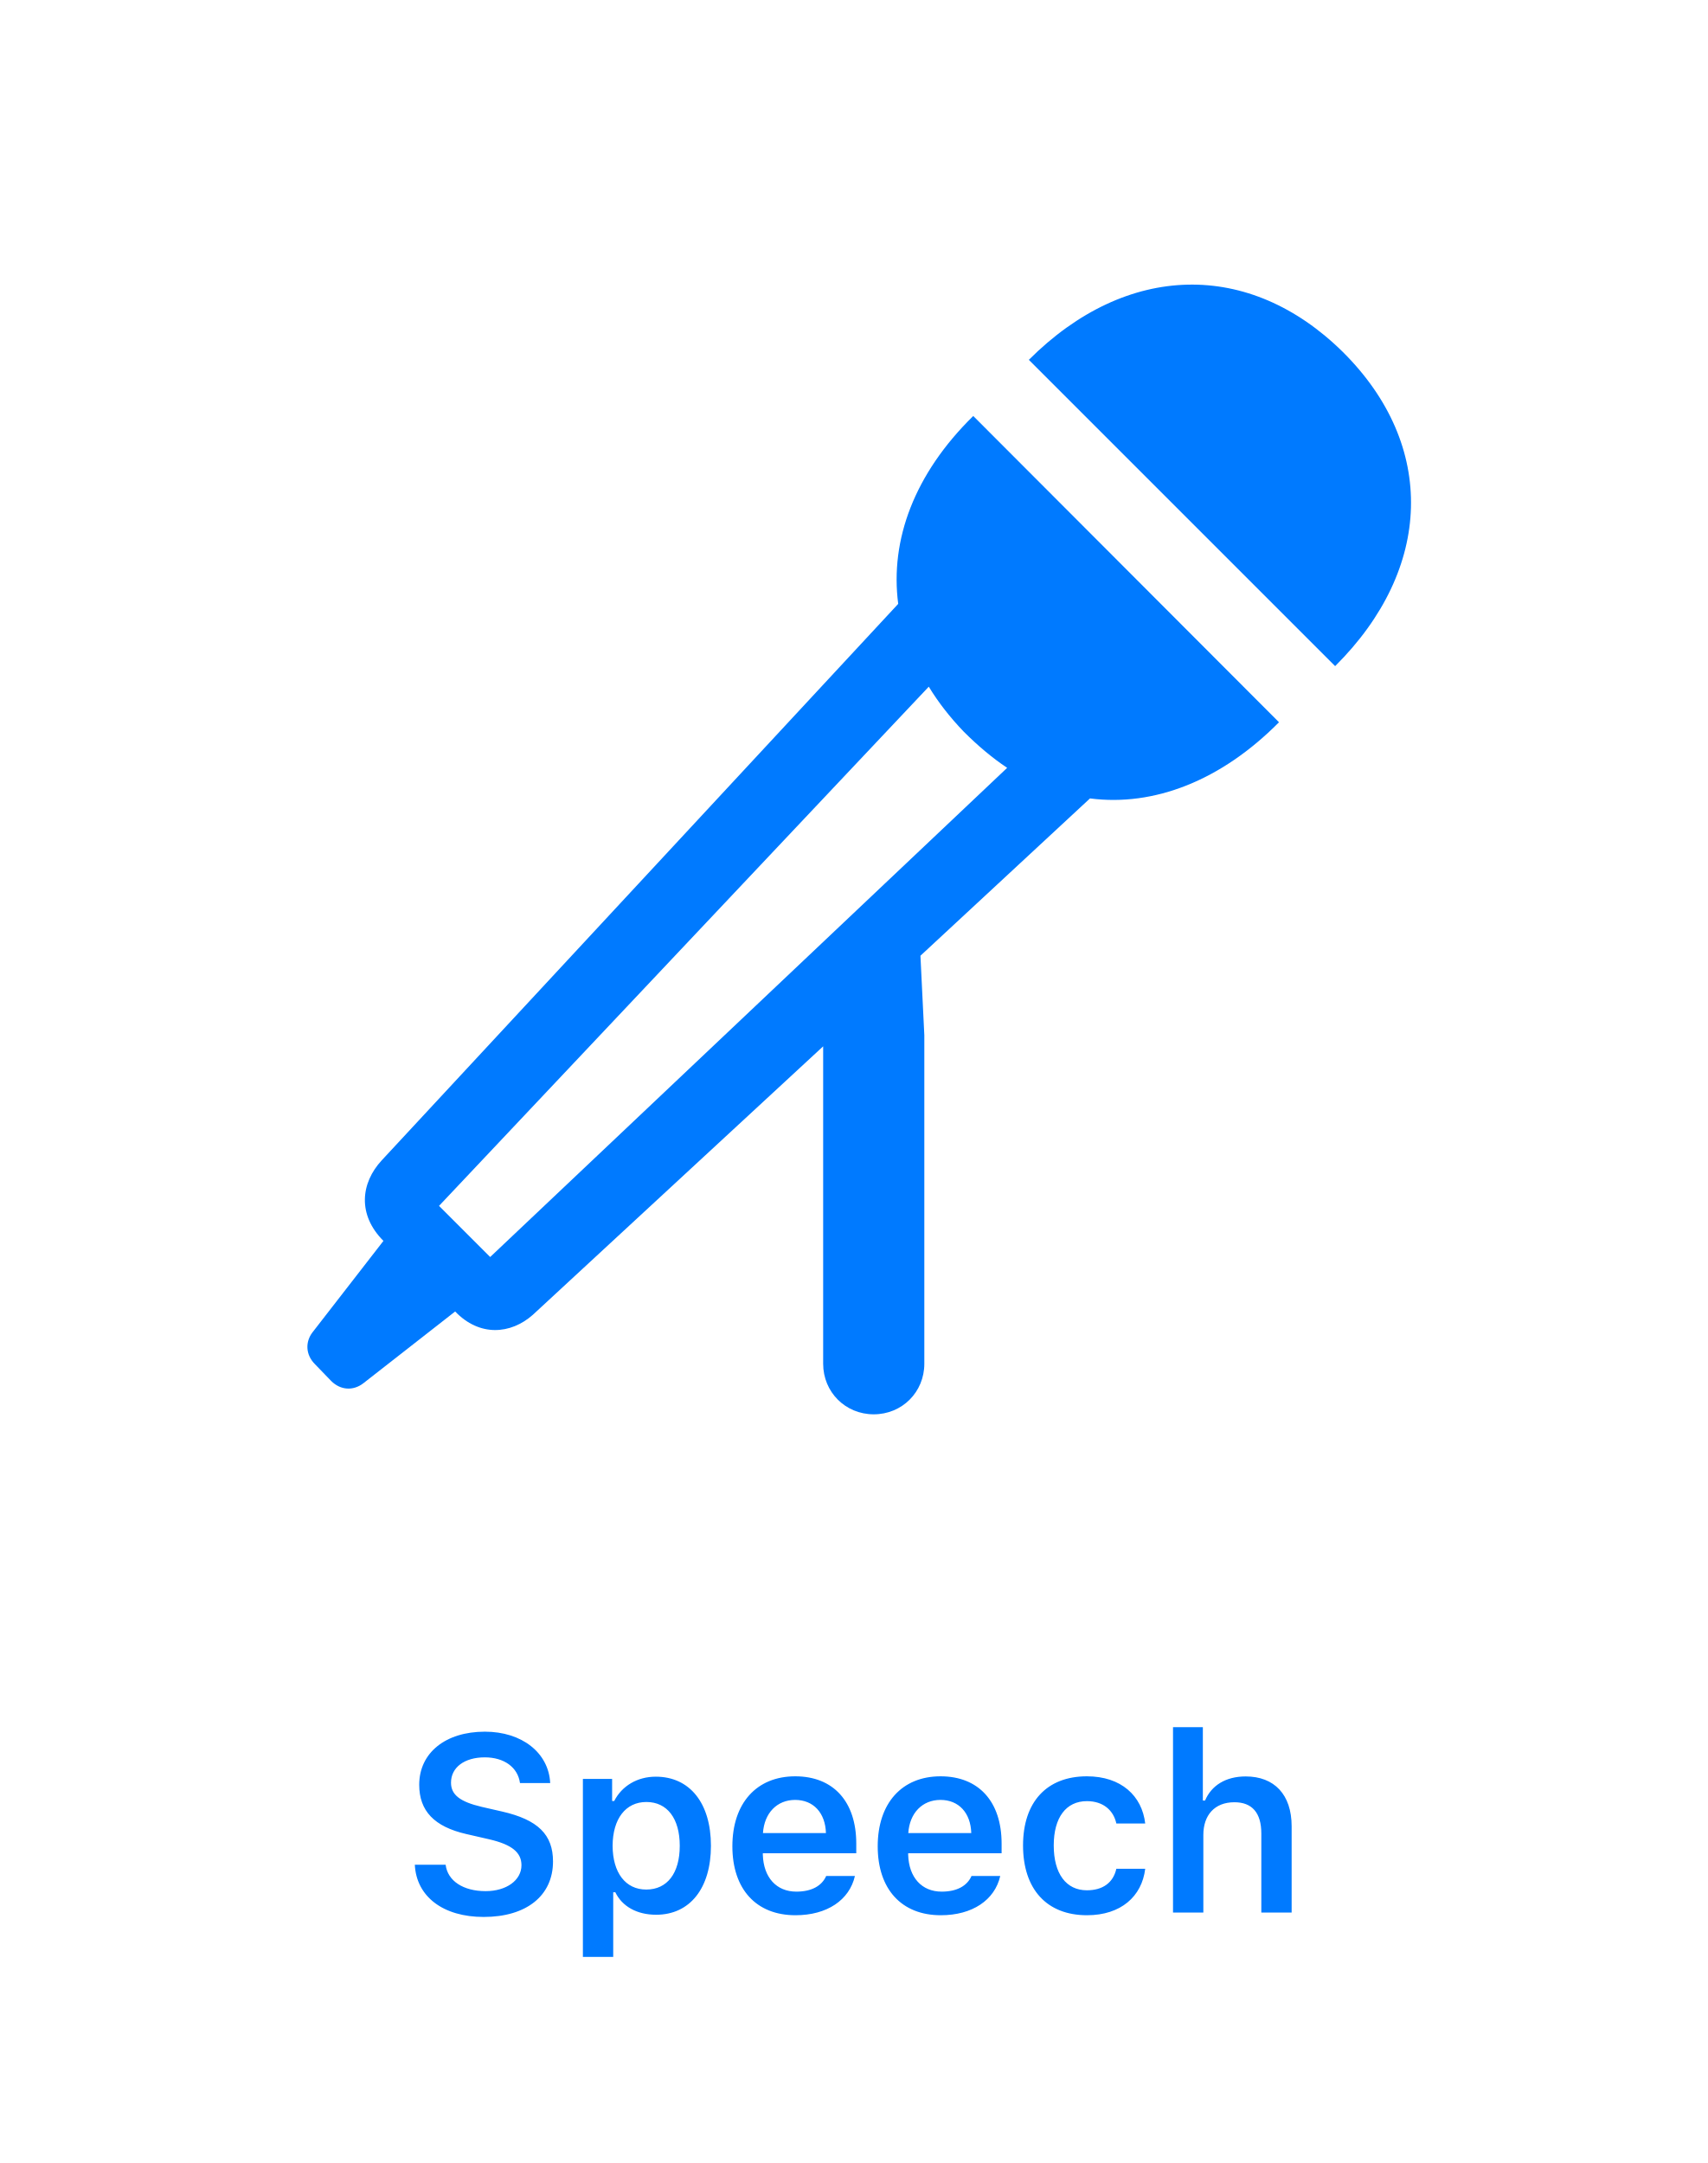
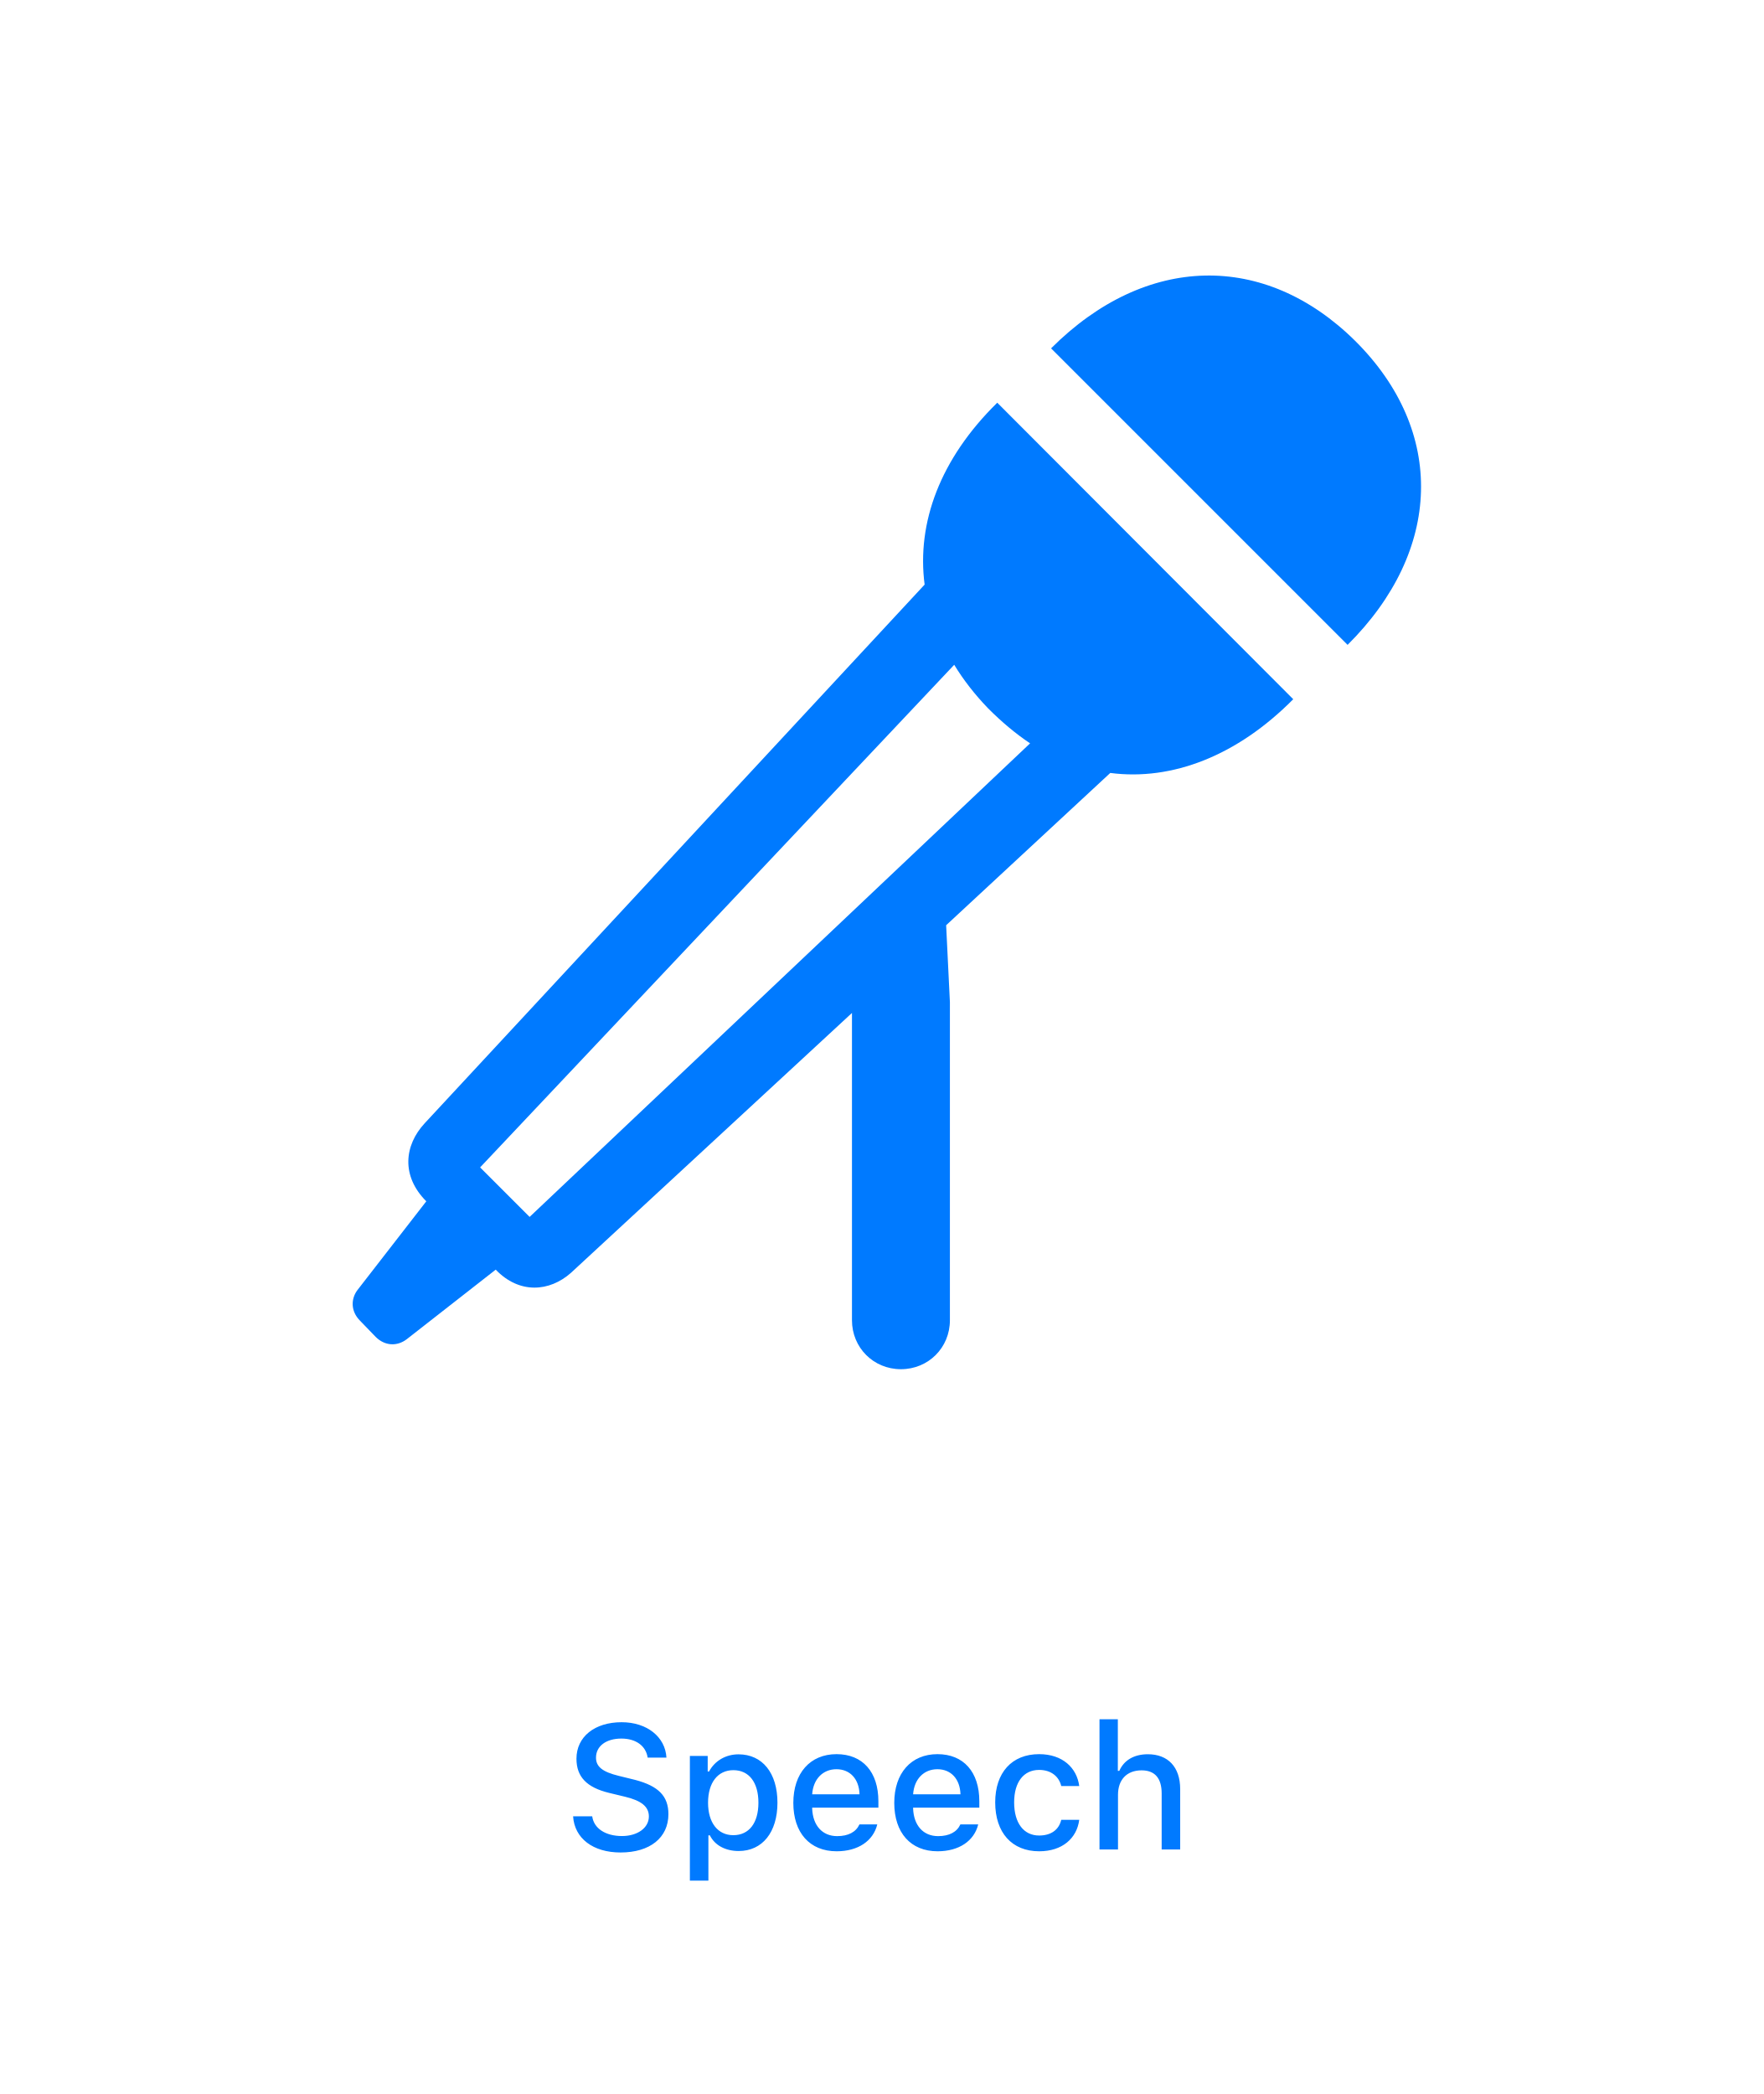
- <svg xmlns="http://www.w3.org/2000/svg" width="150px" height="190px" viewBox="0 0 150 190" version="1.1">
+ <svg xmlns="http://www.w3.org/2000/svg" width="160px" height="190px" viewBox="0 0 160 190" version="1.1">
  <g id="Speech" stroke="none" stroke-width="1" fill="none" fill-rule="evenodd">
-     <path d="M90.369,31.608 L117.273,58.513 C125.867,49.968 126.209,39.128 117.957,30.925 C109.754,22.819 98.963,23.015 90.369,31.608 Z M85.486,36.54 C80.311,41.618 78.162,47.429 78.895,53.044 L33.533,101.921 C31.678,103.923 31.385,106.706 33.68,109.001 L27.43,117.058 C26.844,117.839 26.795,118.962 27.674,119.841 L29.09,121.306 C29.92,122.136 31.043,122.185 31.922,121.501 L39.979,115.202 C42.116,117.435 44.855,117.218 46.801,115.496 L72.303,91.911 L72.303,119.792 C72.303,122.282 74.256,124.235 76.746,124.235 C79.236,124.235 81.189,122.282 81.189,119.792 L81.189,90.935 L80.848,83.952 L95.74,70.134 C101.355,70.866 107.264,68.571 112.342,63.444 L85.486,36.54 Z M38.563,105.925 L81.58,60.319 C82.41,61.686 83.436,63.005 84.656,64.274 C85.877,65.495 87.146,66.569 88.465,67.448 L43.055,110.417 L38.563,105.925 Z" fill="#007AFF" fill-rule="nonzero" />
-     <path d="M36.436,163.8 C36.575,166.604 38.928,168.387 42.484,168.387 C46.243,168.387 48.574,166.518 48.574,163.51 C48.574,161.157 47.253,159.847 44.106,159.127 L42.322,158.719 C40.4,158.268 39.615,157.655 39.615,156.592 C39.615,155.249 40.797,154.368 42.58,154.368 C44.278,154.368 45.481,155.238 45.674,156.624 L48.327,156.624 C48.198,153.971 45.846,152.112 42.591,152.112 C39.121,152.112 36.822,153.981 36.822,156.774 C36.822,159.073 38.144,160.459 40.958,161.104 L42.967,161.565 C44.954,162.027 45.803,162.715 45.803,163.843 C45.803,165.164 44.482,166.12 42.655,166.12 C40.69,166.12 39.315,165.218 39.143,163.8 L36.436,163.8 Z M57.601,156.065 C55.99,156.065 54.626,156.871 53.949,158.203 L53.766,158.203 L53.766,156.259 L51.199,156.259 L51.199,171.899 L53.863,171.899 L53.863,166.217 L54.046,166.217 C54.647,167.463 55.947,168.193 57.634,168.193 C60.598,168.193 62.446,165.862 62.446,162.135 C62.446,158.375 60.577,156.065 57.601,156.065 Z M56.763,165.98 C54.948,165.98 53.82,164.509 53.809,162.135 C53.82,159.761 54.959,158.289 56.774,158.289 C58.6,158.289 59.707,159.729 59.707,162.135 C59.707,164.541 58.611,165.98 56.763,165.98 Z M72.569,164.788 C72.182,165.669 71.269,166.163 69.948,166.163 C68.197,166.163 67.069,164.917 67.004,162.93 L67.004,162.79 L75.211,162.79 L75.211,161.941 C75.211,158.257 73.203,156.033 69.851,156.033 C66.446,156.033 64.329,158.407 64.329,162.178 C64.329,165.938 66.413,168.236 69.872,168.236 C72.644,168.236 74.61,166.904 75.093,164.788 L72.569,164.788 Z M69.84,158.106 C71.441,158.106 72.494,159.234 72.547,161.018 L67.015,161.018 C67.133,159.256 68.25,158.106 69.84,158.106 Z M85.334,164.788 C84.947,165.669 84.034,166.163 82.713,166.163 C80.962,166.163 79.834,164.917 79.77,162.93 L79.77,162.79 L87.977,162.79 L87.977,161.941 C87.977,158.257 85.968,156.033 82.616,156.033 C79.211,156.033 77.095,158.407 77.095,162.178 C77.095,165.938 79.179,168.236 82.638,168.236 C85.409,168.236 87.375,166.904 87.858,164.788 L85.334,164.788 Z M82.605,158.106 C84.206,158.106 85.259,159.234 85.312,161.018 L79.78,161.018 C79.898,159.256 81.016,158.106 82.605,158.106 Z M100.591,160.18 C100.312,157.752 98.486,156.033 95.467,156.033 C91.933,156.033 89.86,158.3 89.86,162.103 C89.86,165.948 91.944,168.236 95.478,168.236 C98.454,168.236 100.301,166.582 100.591,164.154 L98.056,164.154 C97.777,165.39 96.853,166.045 95.467,166.045 C93.652,166.045 92.556,164.595 92.556,162.103 C92.556,159.653 93.641,158.214 95.467,158.214 C96.928,158.214 97.809,159.041 98.056,160.18 L100.591,160.18 Z M103.033,168 L103.033,151.715 L105.654,151.715 L105.654,158.16 L105.848,158.16 C106.406,156.839 107.663,156.044 109.414,156.044 C111.928,156.044 113.453,157.634 113.453,160.427 L113.453,168 L110.789,168 L110.789,161.05 C110.789,159.234 109.973,158.311 108.426,158.311 C106.675,158.311 105.697,159.46 105.697,161.179 L105.697,168 L103.033,168 Z" fill="#007AFF" fill-rule="nonzero" />
+     <path d="M95.369,31.608 L122.273,58.513 C130.867,49.968 131.209,39.128 122.957,30.925 C114.754,22.819 103.963,23.015 95.369,31.608 Z M90.486,36.54 C85.311,41.618 83.162,47.429 83.895,53.044 L38.533,101.921 C36.678,103.923 36.385,106.706 38.68,109.001 L32.43,117.058 C31.844,117.839 31.795,118.962 32.674,119.841 L34.09,121.306 C34.92,122.136 36.043,122.185 36.922,121.501 L44.979,115.202 C47.116,117.435 49.855,117.218 51.801,115.496 L77.303,91.911 L77.303,119.792 C77.303,122.282 79.256,124.235 81.746,124.235 C84.236,124.235 86.189,122.282 86.189,119.792 L86.189,90.935 L85.848,83.952 L100.74,70.134 C106.355,70.866 112.264,68.571 117.342,63.444 L90.486,36.54 Z M43.563,105.925 L86.58,60.319 C87.41,61.686 88.436,63.005 89.656,64.274 C90.877,65.495 92.146,66.569 93.465,67.448 L48.055,110.417 L43.563,105.925 Z" fill="#007AFF" fill-rule="nonzero" />
+     <path d="M52,164.805 C52.125,166.805 53.805,168.086 56.305,168.086 C58.977,168.086 60.648,166.742 60.648,164.609 C60.648,162.982 59.762,162.06 57.625,161.498 L56.141,161.133 C54.672,160.773 54.078,160.305 54.078,159.484 C54.078,158.43 55,157.75 56.383,157.75 C57.695,157.75 58.602,158.406 58.766,159.477 L60.469,159.477 C60.367,157.594 58.695,156.266 56.406,156.266 C53.945,156.266 52.305,157.594 52.305,159.578 C52.305,161.219 53.234,162.188 55.273,162.68 L56.727,163.031 C58.219,163.391 58.875,163.938 58.875,164.82 C58.875,165.852 57.844,166.594 56.438,166.594 C54.93,166.594 53.883,165.898 53.734,164.805 L52,164.805 Z M67.01,159.18 C65.854,159.18 64.854,159.766 64.338,160.734 L64.213,160.734 L64.213,159.328 L62.596,159.328 L62.596,170.641 L64.276,170.641 L64.276,166.531 L64.409,166.531 C64.854,167.43 65.815,167.953 67.026,167.953 C69.174,167.953 70.542,166.25 70.542,163.57 C70.542,160.875 69.174,159.18 67.01,159.18 Z M66.534,166.516 C65.128,166.516 64.245,165.383 64.245,163.57 C64.245,161.75 65.128,160.617 66.542,160.617 C67.963,160.617 68.815,161.727 68.815,163.57 C68.815,165.414 67.963,166.516 66.534,166.516 Z M77.982,165.539 C77.669,166.227 76.974,166.602 75.958,166.602 C74.614,166.602 73.747,165.633 73.693,164.094 L73.693,164.016 L79.7,164.016 L79.7,163.438 C79.7,160.781 78.271,159.164 75.904,159.164 C73.505,159.164 71.982,160.891 71.982,163.586 C71.982,166.297 73.474,167.977 75.911,167.977 C77.857,167.977 79.232,167.039 79.599,165.539 L77.982,165.539 Z M75.896,160.531 C77.138,160.531 77.95,161.43 77.989,162.805 L73.693,162.805 C73.786,161.438 74.654,160.531 75.896,160.531 Z M87.14,165.539 C86.828,166.227 86.133,166.602 85.117,166.602 C83.773,166.602 82.906,165.633 82.851,164.094 L82.851,164.016 L88.859,164.016 L88.859,163.438 C88.859,160.781 87.43,159.164 85.062,159.164 C82.664,159.164 81.14,160.891 81.14,163.586 C81.14,166.297 82.633,167.977 85.07,167.977 C87.015,167.977 88.39,167.039 88.758,165.539 L87.14,165.539 Z M85.055,160.531 C86.297,160.531 87.109,161.43 87.148,162.805 L82.851,162.805 C82.945,161.438 83.812,160.531 85.055,160.531 Z M97.924,162.055 C97.706,160.406 96.416,159.164 94.284,159.164 C91.807,159.164 90.299,160.844 90.299,163.539 C90.299,166.289 91.815,167.977 94.291,167.977 C96.393,167.977 97.706,166.797 97.924,165.125 L96.291,165.125 C96.073,166.047 95.346,166.547 94.284,166.547 C92.885,166.547 92.018,165.414 92.018,163.539 C92.018,161.703 92.877,160.594 94.284,160.594 C95.409,160.594 96.096,161.227 96.291,162.055 L97.924,162.055 Z M99.763,167.812 L99.763,156 L101.427,156 L101.427,160.68 L101.56,160.68 C101.974,159.734 102.872,159.172 104.153,159.172 C105.966,159.172 107.083,160.32 107.083,162.328 L107.083,167.812 L105.403,167.812 L105.403,162.727 C105.403,161.328 104.771,160.633 103.583,160.633 C102.208,160.633 101.442,161.516 101.442,162.844 L101.442,167.812 L99.763,167.812 Z" fill="#007AFF" fill-rule="nonzero" />
  </g>
</svg>
